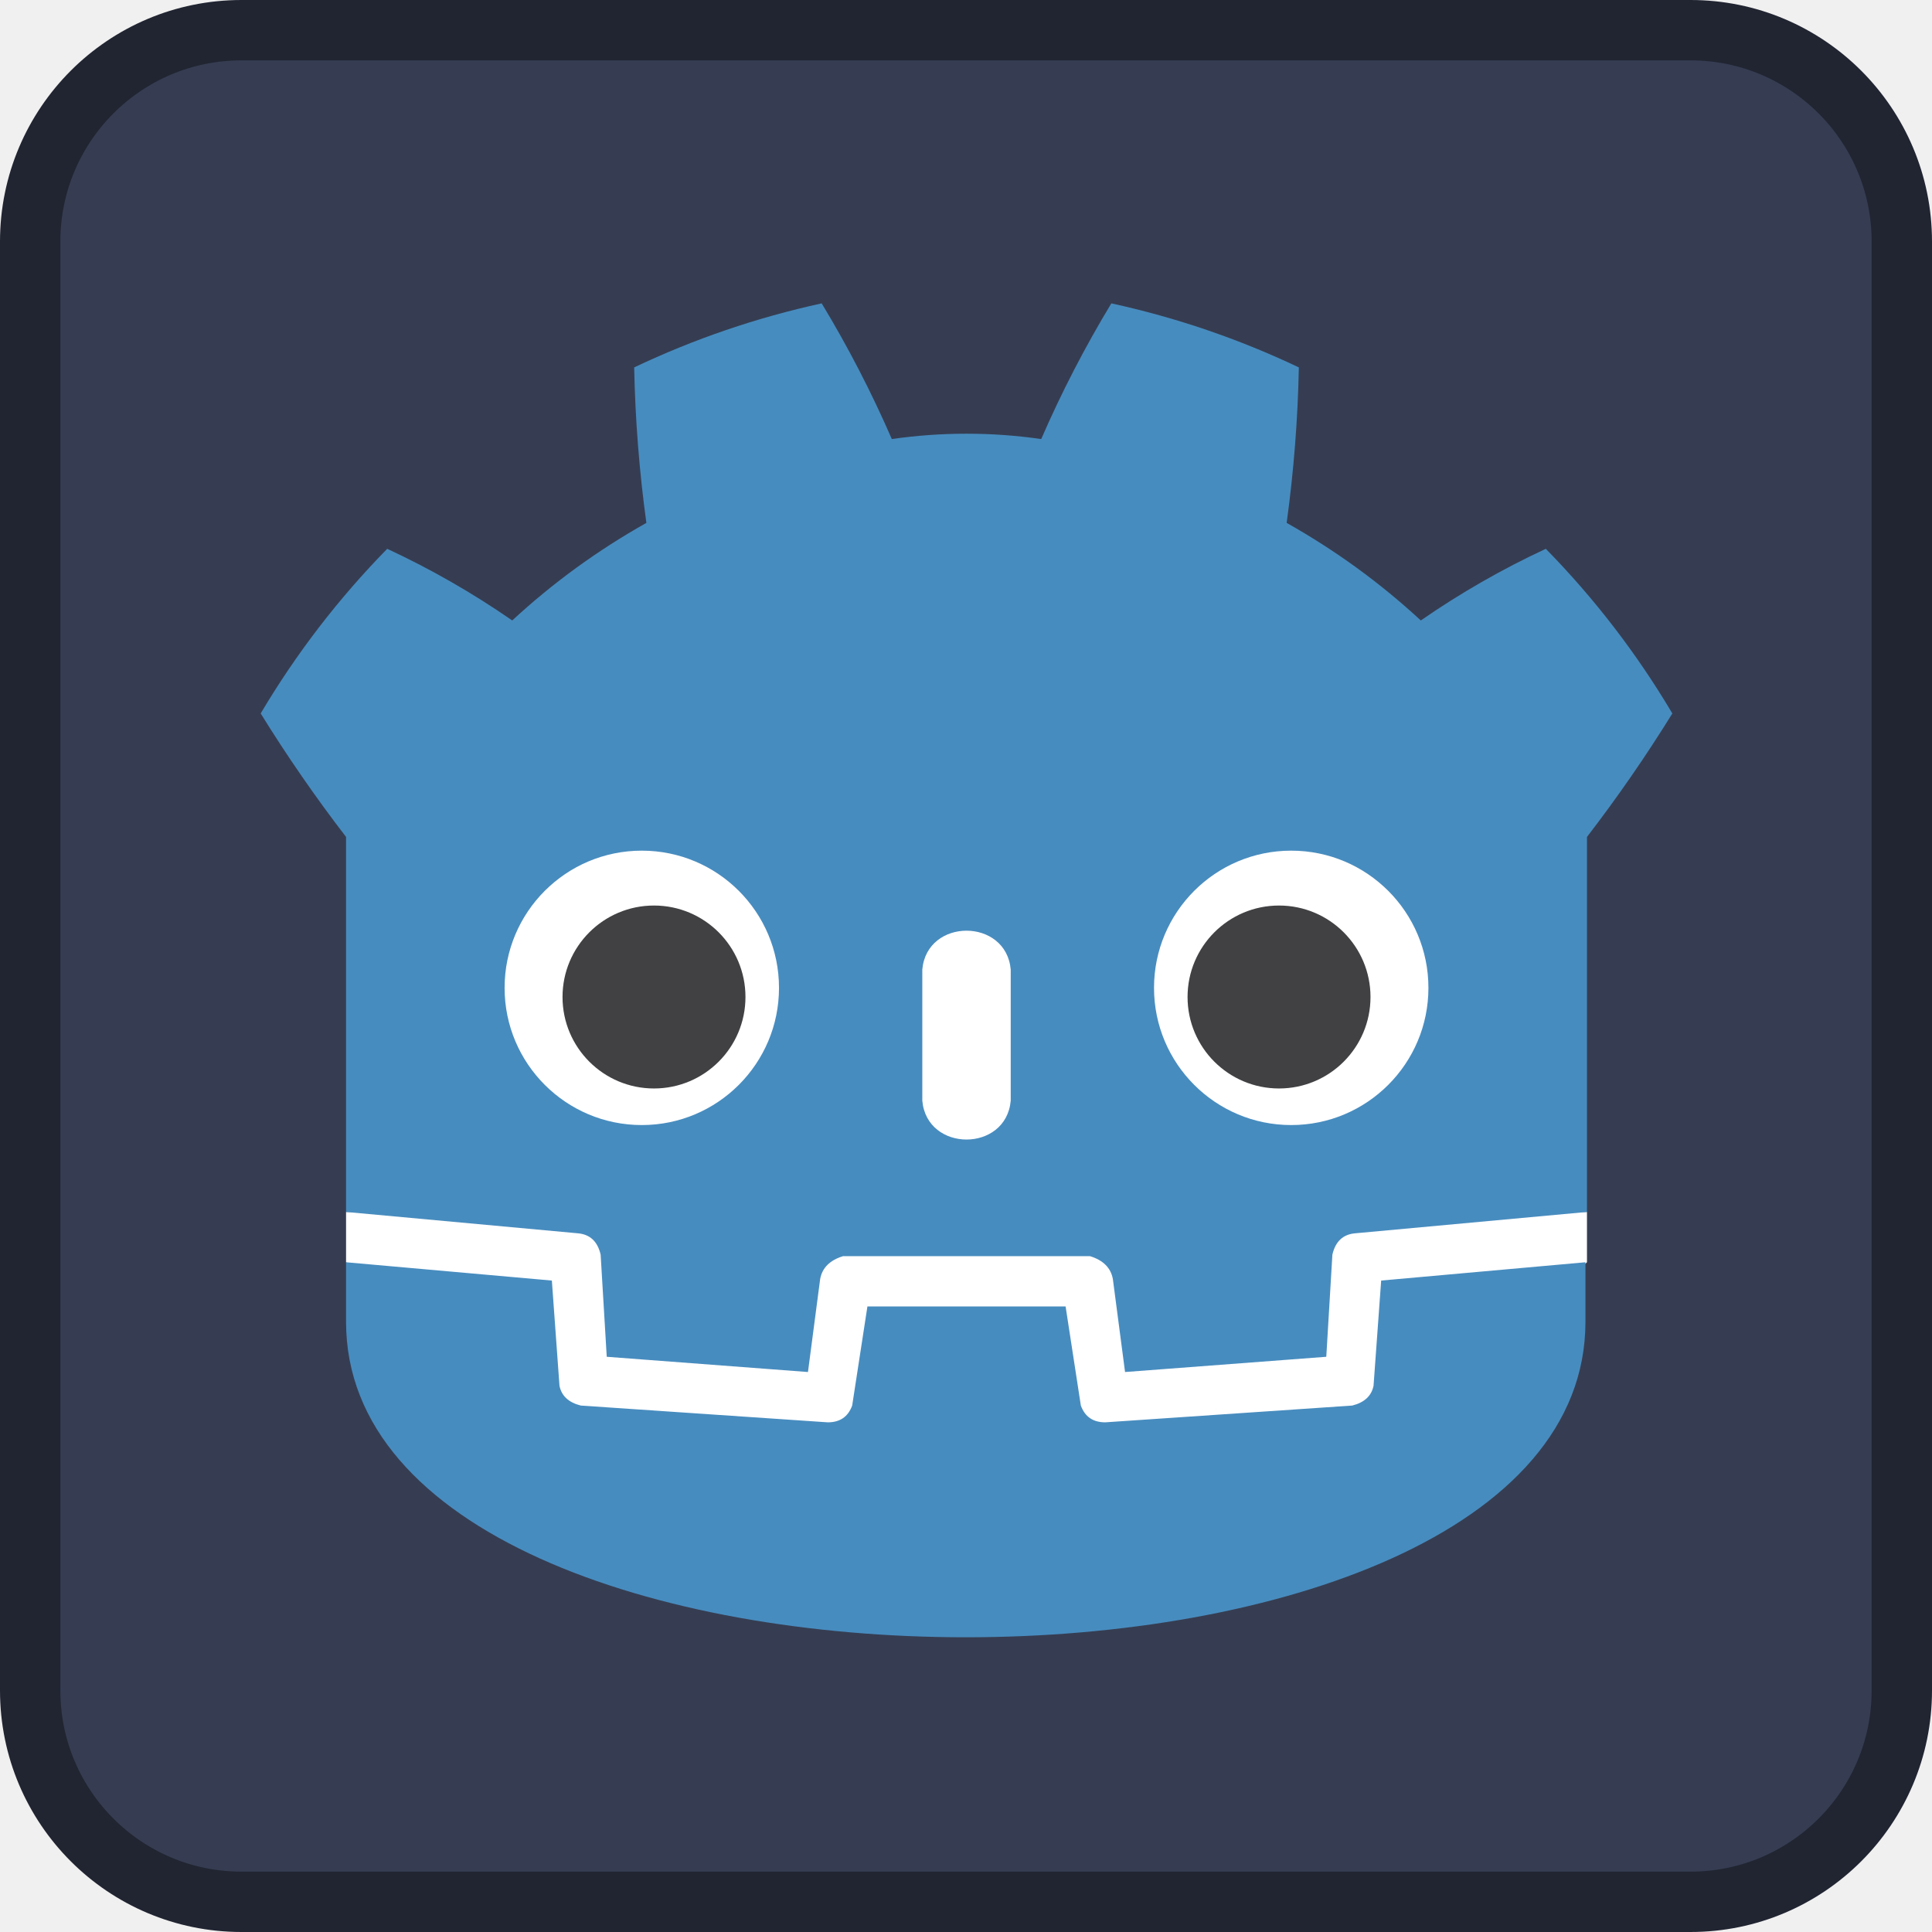
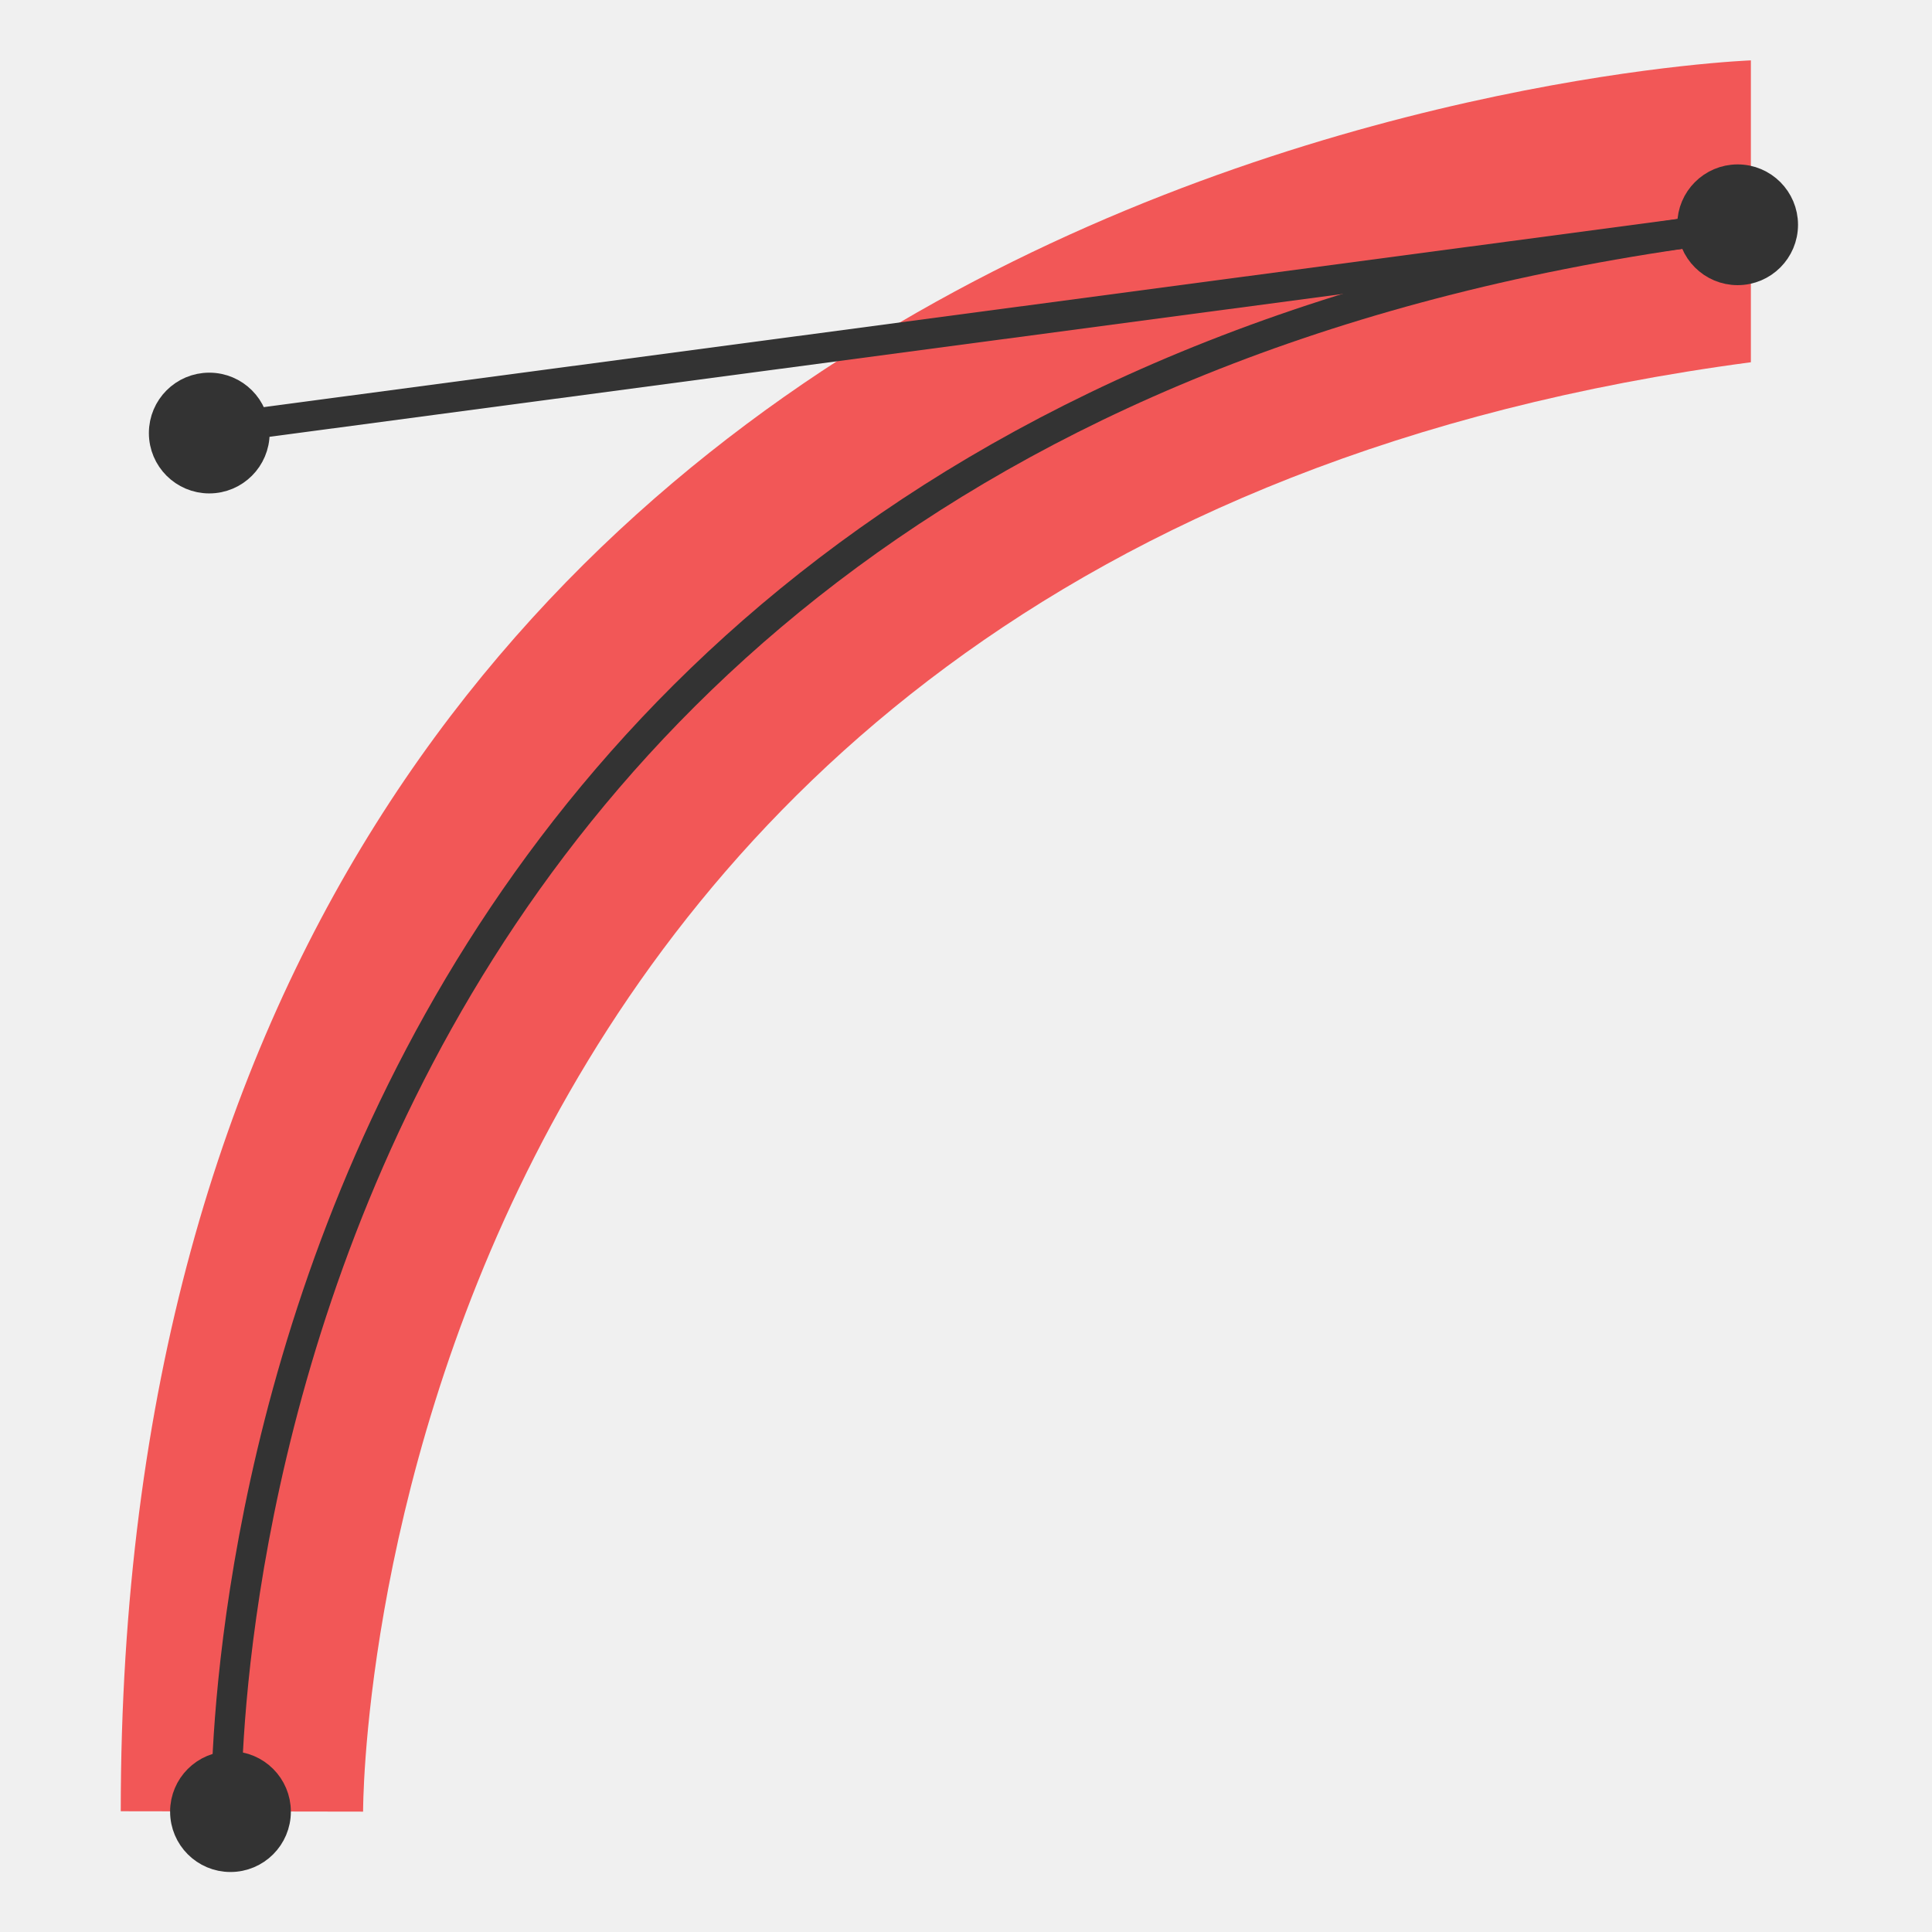
- <svg xmlns="http://www.w3.org/2000/svg" height="128" width="128">
-   <rect x="2" y="2" width="124" height="124" rx="14" fill="#363d52" stroke="#212532" stroke-width="4" />
-   <g transform="scale(.101) translate(122 122)">
-     <g fill="#fff">
-       <path d="M105 673v33q407 354 814 0v-33z" />
-       <path fill="#478cbf" d="m105 673 152 14q12 1 15 14l4 67 132 10 8-61q2-11 15-15h162q13 4 15 15l8 61 132-10 4-67q3-13 15-14l152-14V427q30-39 56-81-35-59-83-108-43 20-82 47-40-37-88-64 7-51 8-102-59-28-123-42-26 43-46 89-49-7-98 0-20-46-46-89-64 14-123 42 1 51 8 102-48 27-88 64-39-27-82-47-48 49-83 108 26 42 56 81zm0 33v39c0 276 813 276 813 0v-39l-134 12-5 69q-2 10-14 13l-162 11q-12 0-16-11l-10-65H447l-10 65q-4 11-16 11l-162-11q-12-3-14-13l-5-69z" />
-       <path d="M483 600c3 34 55 34 58 0v-86c-3-34-55-34-58 0z" />
-       <circle cx="725" cy="526" r="90" />
-       <circle cx="299" cy="526" r="90" />
-     </g>
-     <g fill="#414042">
-       <circle cx="307" cy="532" r="60" />
-       <circle cx="717" cy="532" r="60" />
-     </g>
-   </g>
+ <svg xmlns="http://www.w3.org/2000/svg" height="128" width="128" version="1.1" id="svg7">
+   <defs id="defs7">
+     </defs>
+   <path style="fill:#f25757;fill-opacity:1;stroke:none;stroke-width:2;stroke-dasharray:none;stroke-opacity:1" d="m 8,120 16.056,0.025 c 0,0 -0.325,-83.767 91.944,-96.025 V 4 C 116,4 8,8 8,120 Z" id="path10" />
+   <path style="fill:none;fill-opacity:0.5;stroke:#333333;stroke-opacity:1;stroke-width:2;stroke-dasharray:none" d="M 15,120 C 15,120 12.647,27.729 115,15" id="path7" />
+   <circle style="fill:#333333;fill-opacity:1;stroke:#333333;stroke-width:2;stroke-dasharray:none;stroke-opacity:1" id="path8" cx="115.123" cy="14.892" r="3" />
+   <circle style="fill:#333333;fill-opacity:1;stroke:#333333;stroke-width:2;stroke-dasharray:none;stroke-opacity:1" id="path8-3" cx="15.27" cy="120.025" r="3" />
+   <circle style="fill:#333333;fill-opacity:1;stroke:#333333;stroke-width:2;stroke-dasharray:none;stroke-opacity:1" id="path8-3-6" cx="13.864" cy="28.69" r="3" />
+   <path style="fill:#333333;fill-opacity:1;stroke:#333333;stroke-width:2;stroke-dasharray:none;stroke-opacity:1" d="M 115,15 13.996,28.444" id="path9" />
</svg>
